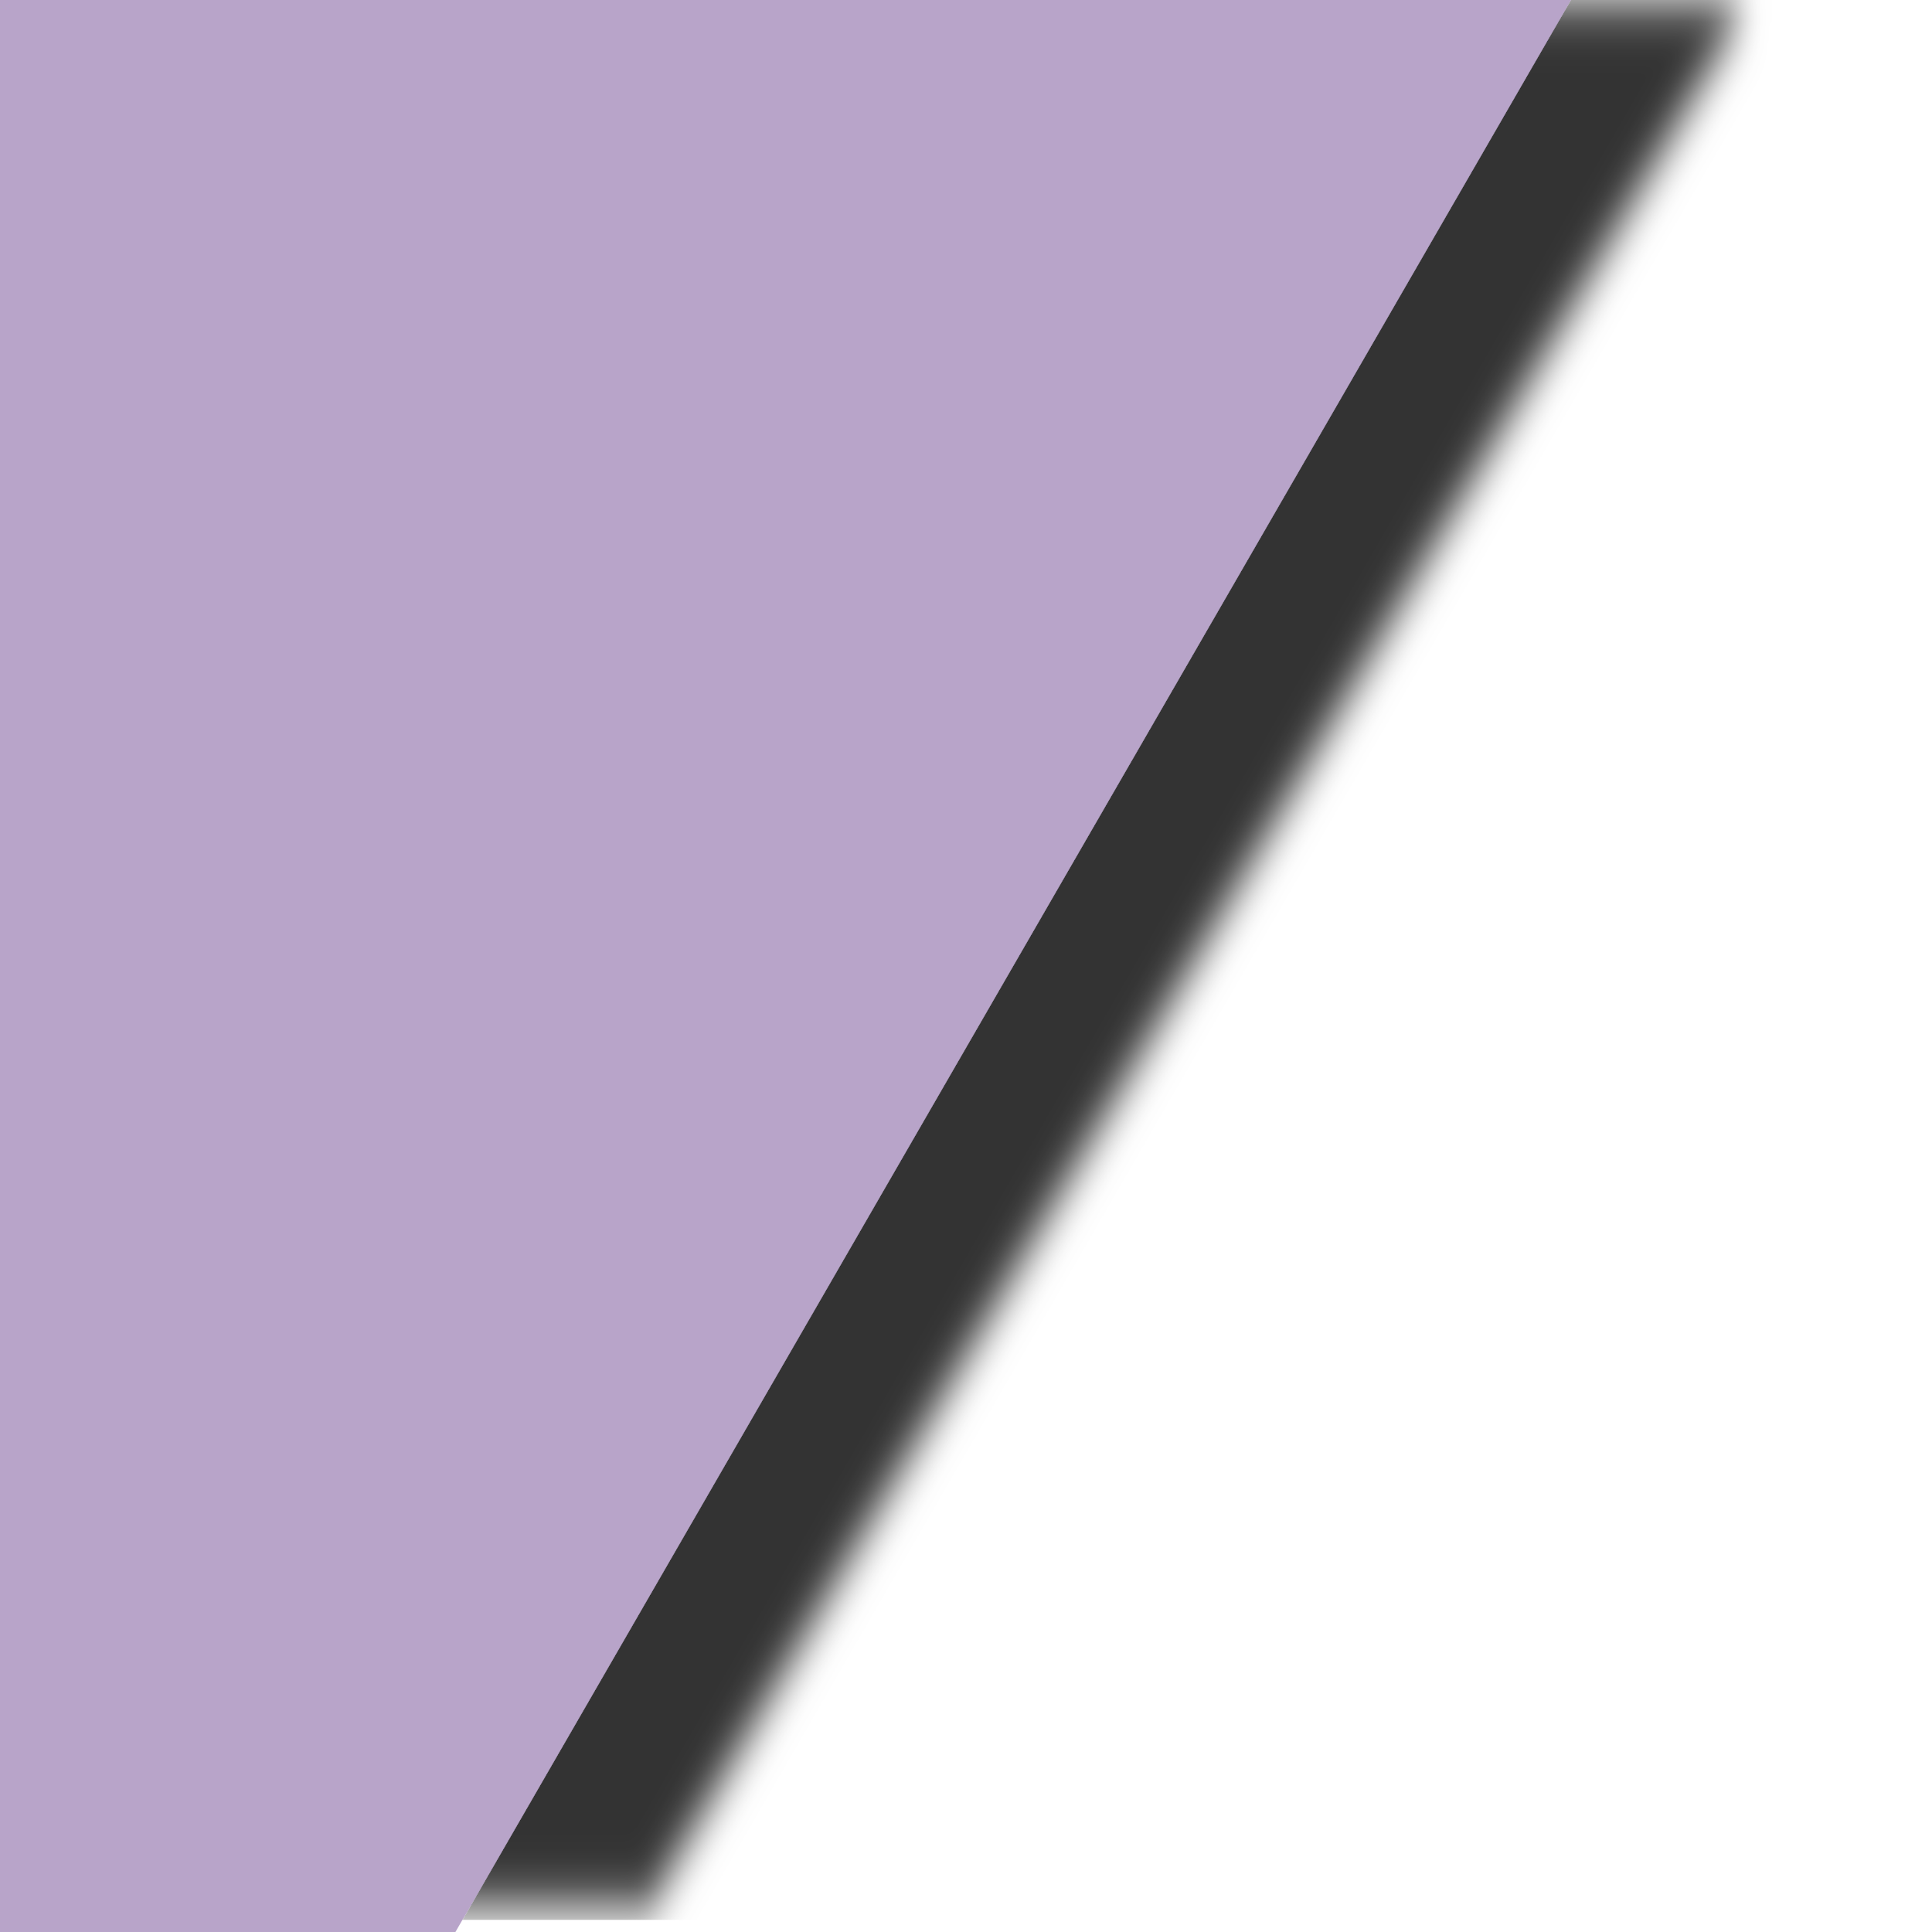
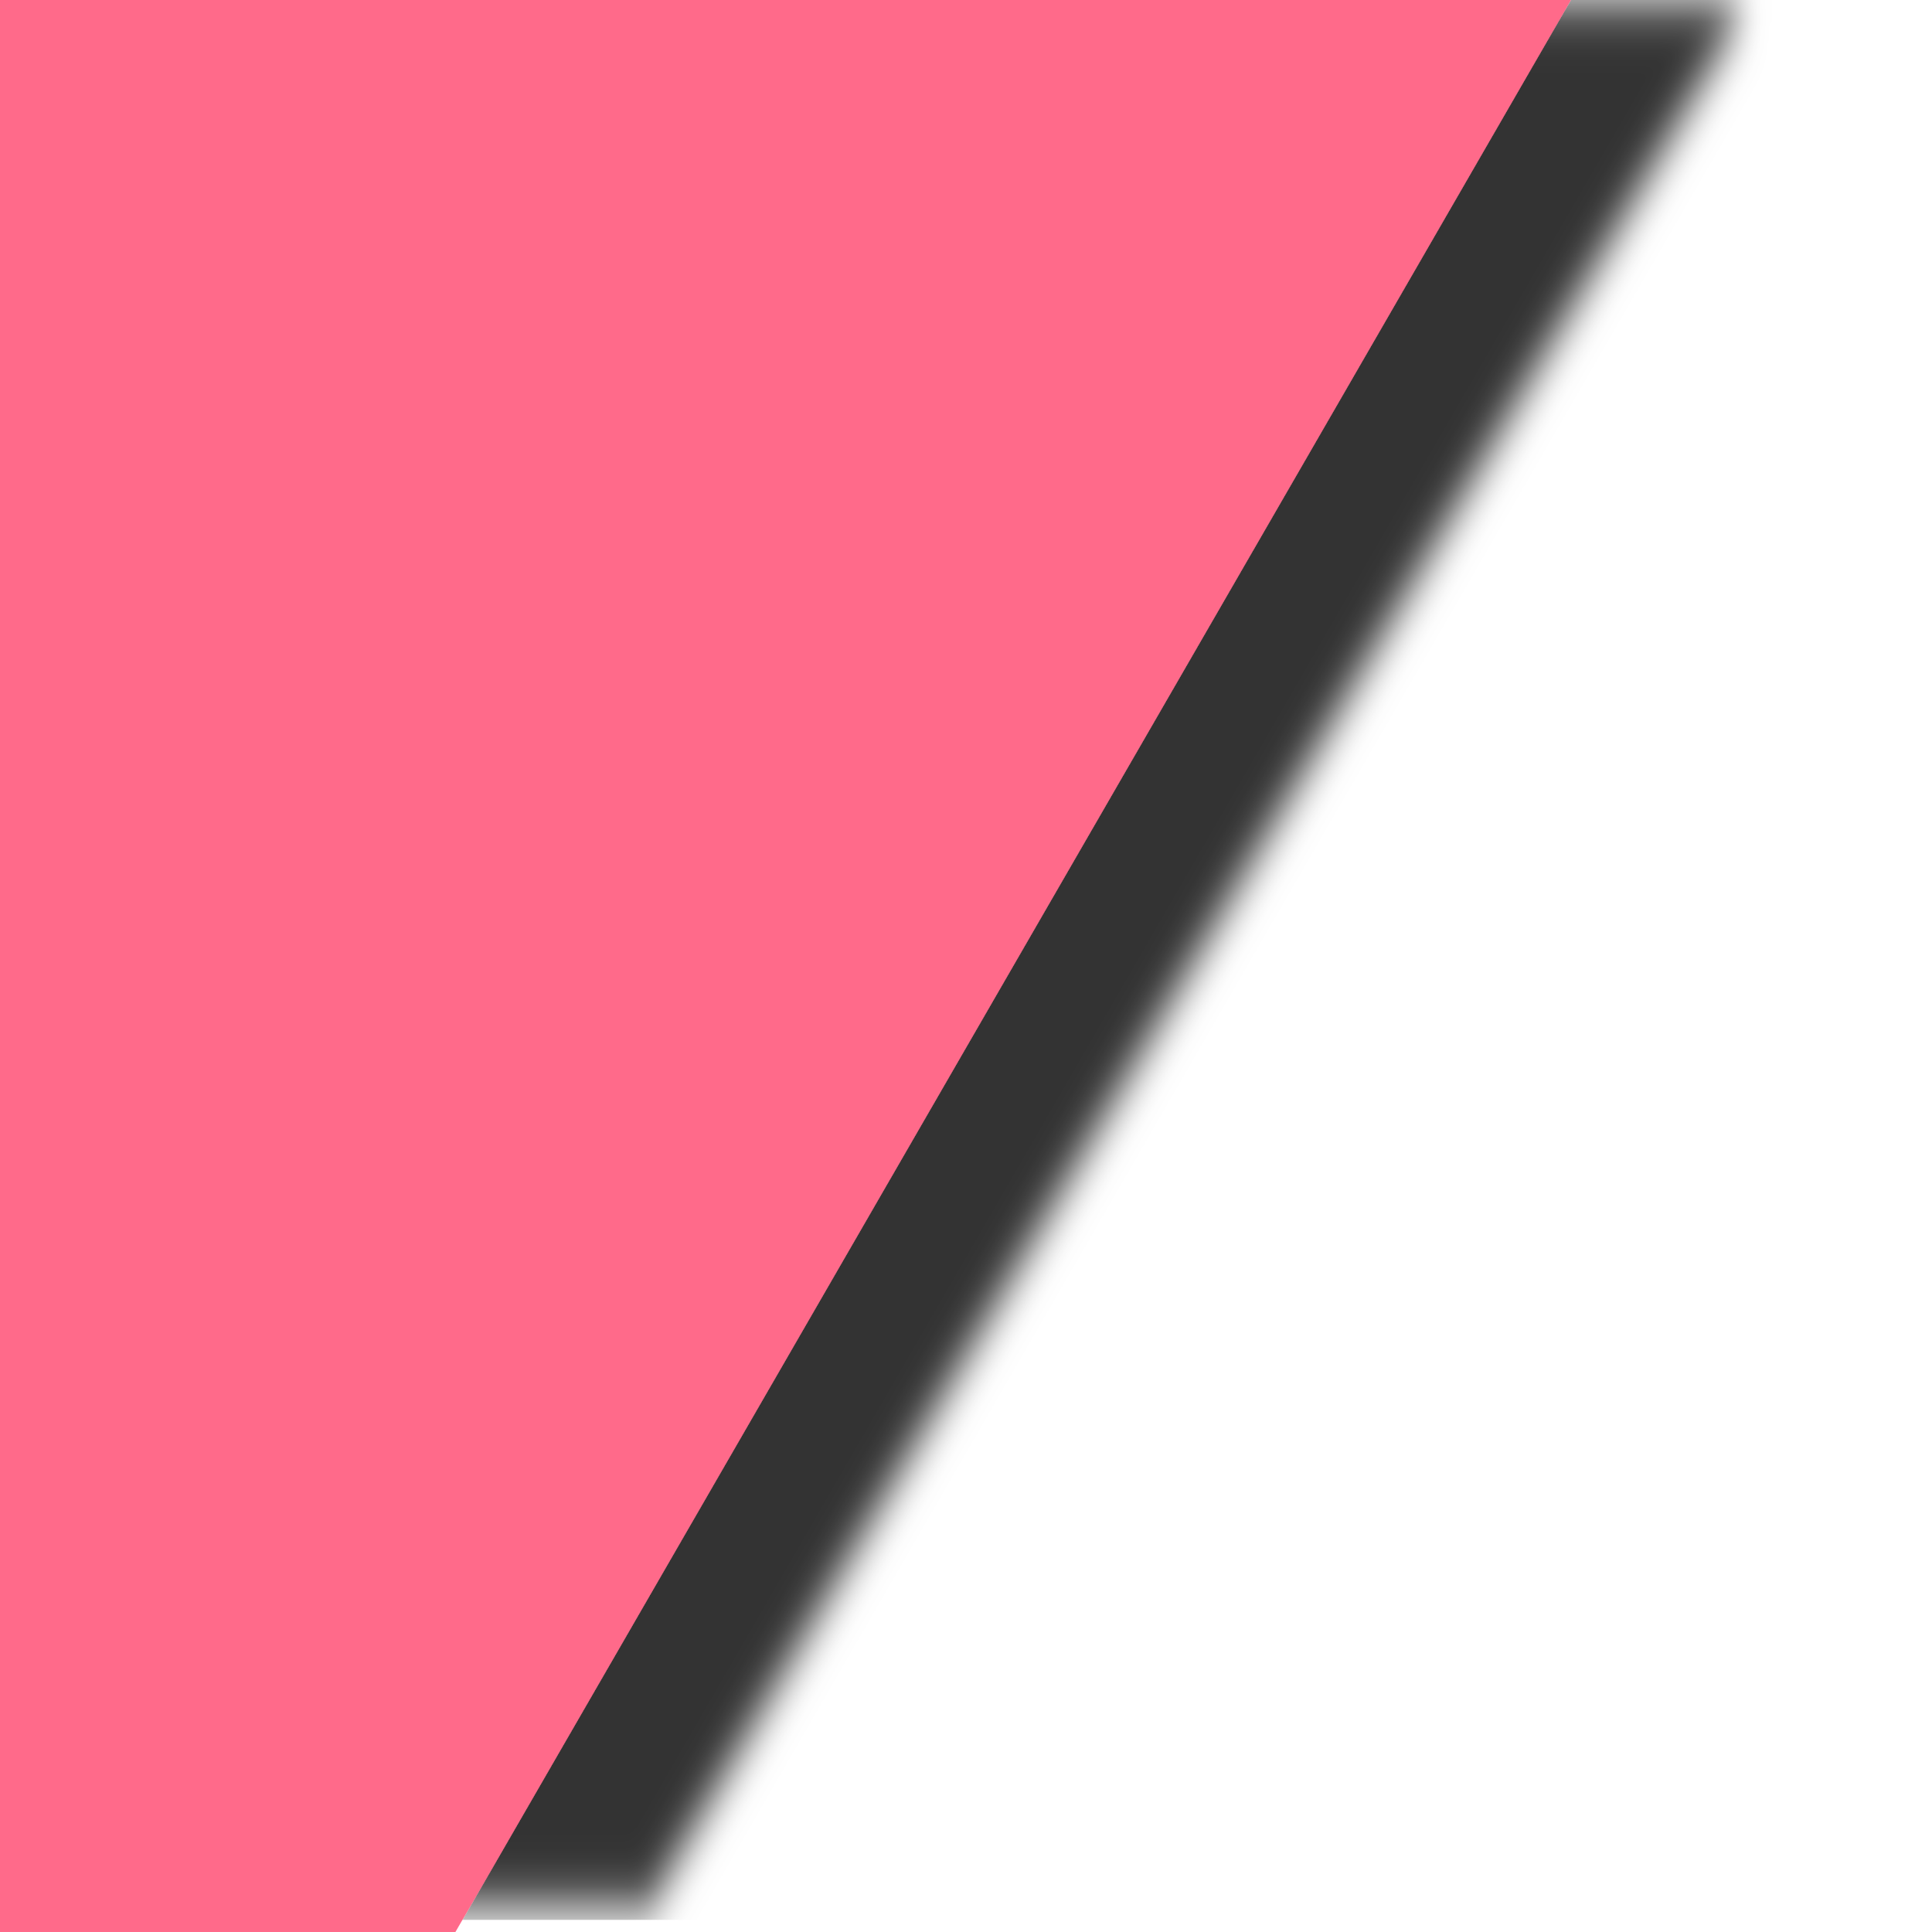
<svg height="150" width="150">
  <defs>
    <filter id="f2" width="150" height="150">
      <feDropShadow dx="12" dy="-8" stdDeviation="2" flood-opacity="0.8" />
    </filter>
  </defs>
-   <rect width="120" height="250" stroke-width="5" fill="#b8a4c9" filter="url(#f2)" transform="rotate(30, 70, 60) translate(-35, -60)" />
+   <rect width="120" height="250" stroke-width="5" fill="#ff6b8a" filter="url(#f2)" transform="rotate(30, 70, 60) translate(-35, -60)" />
</svg>
